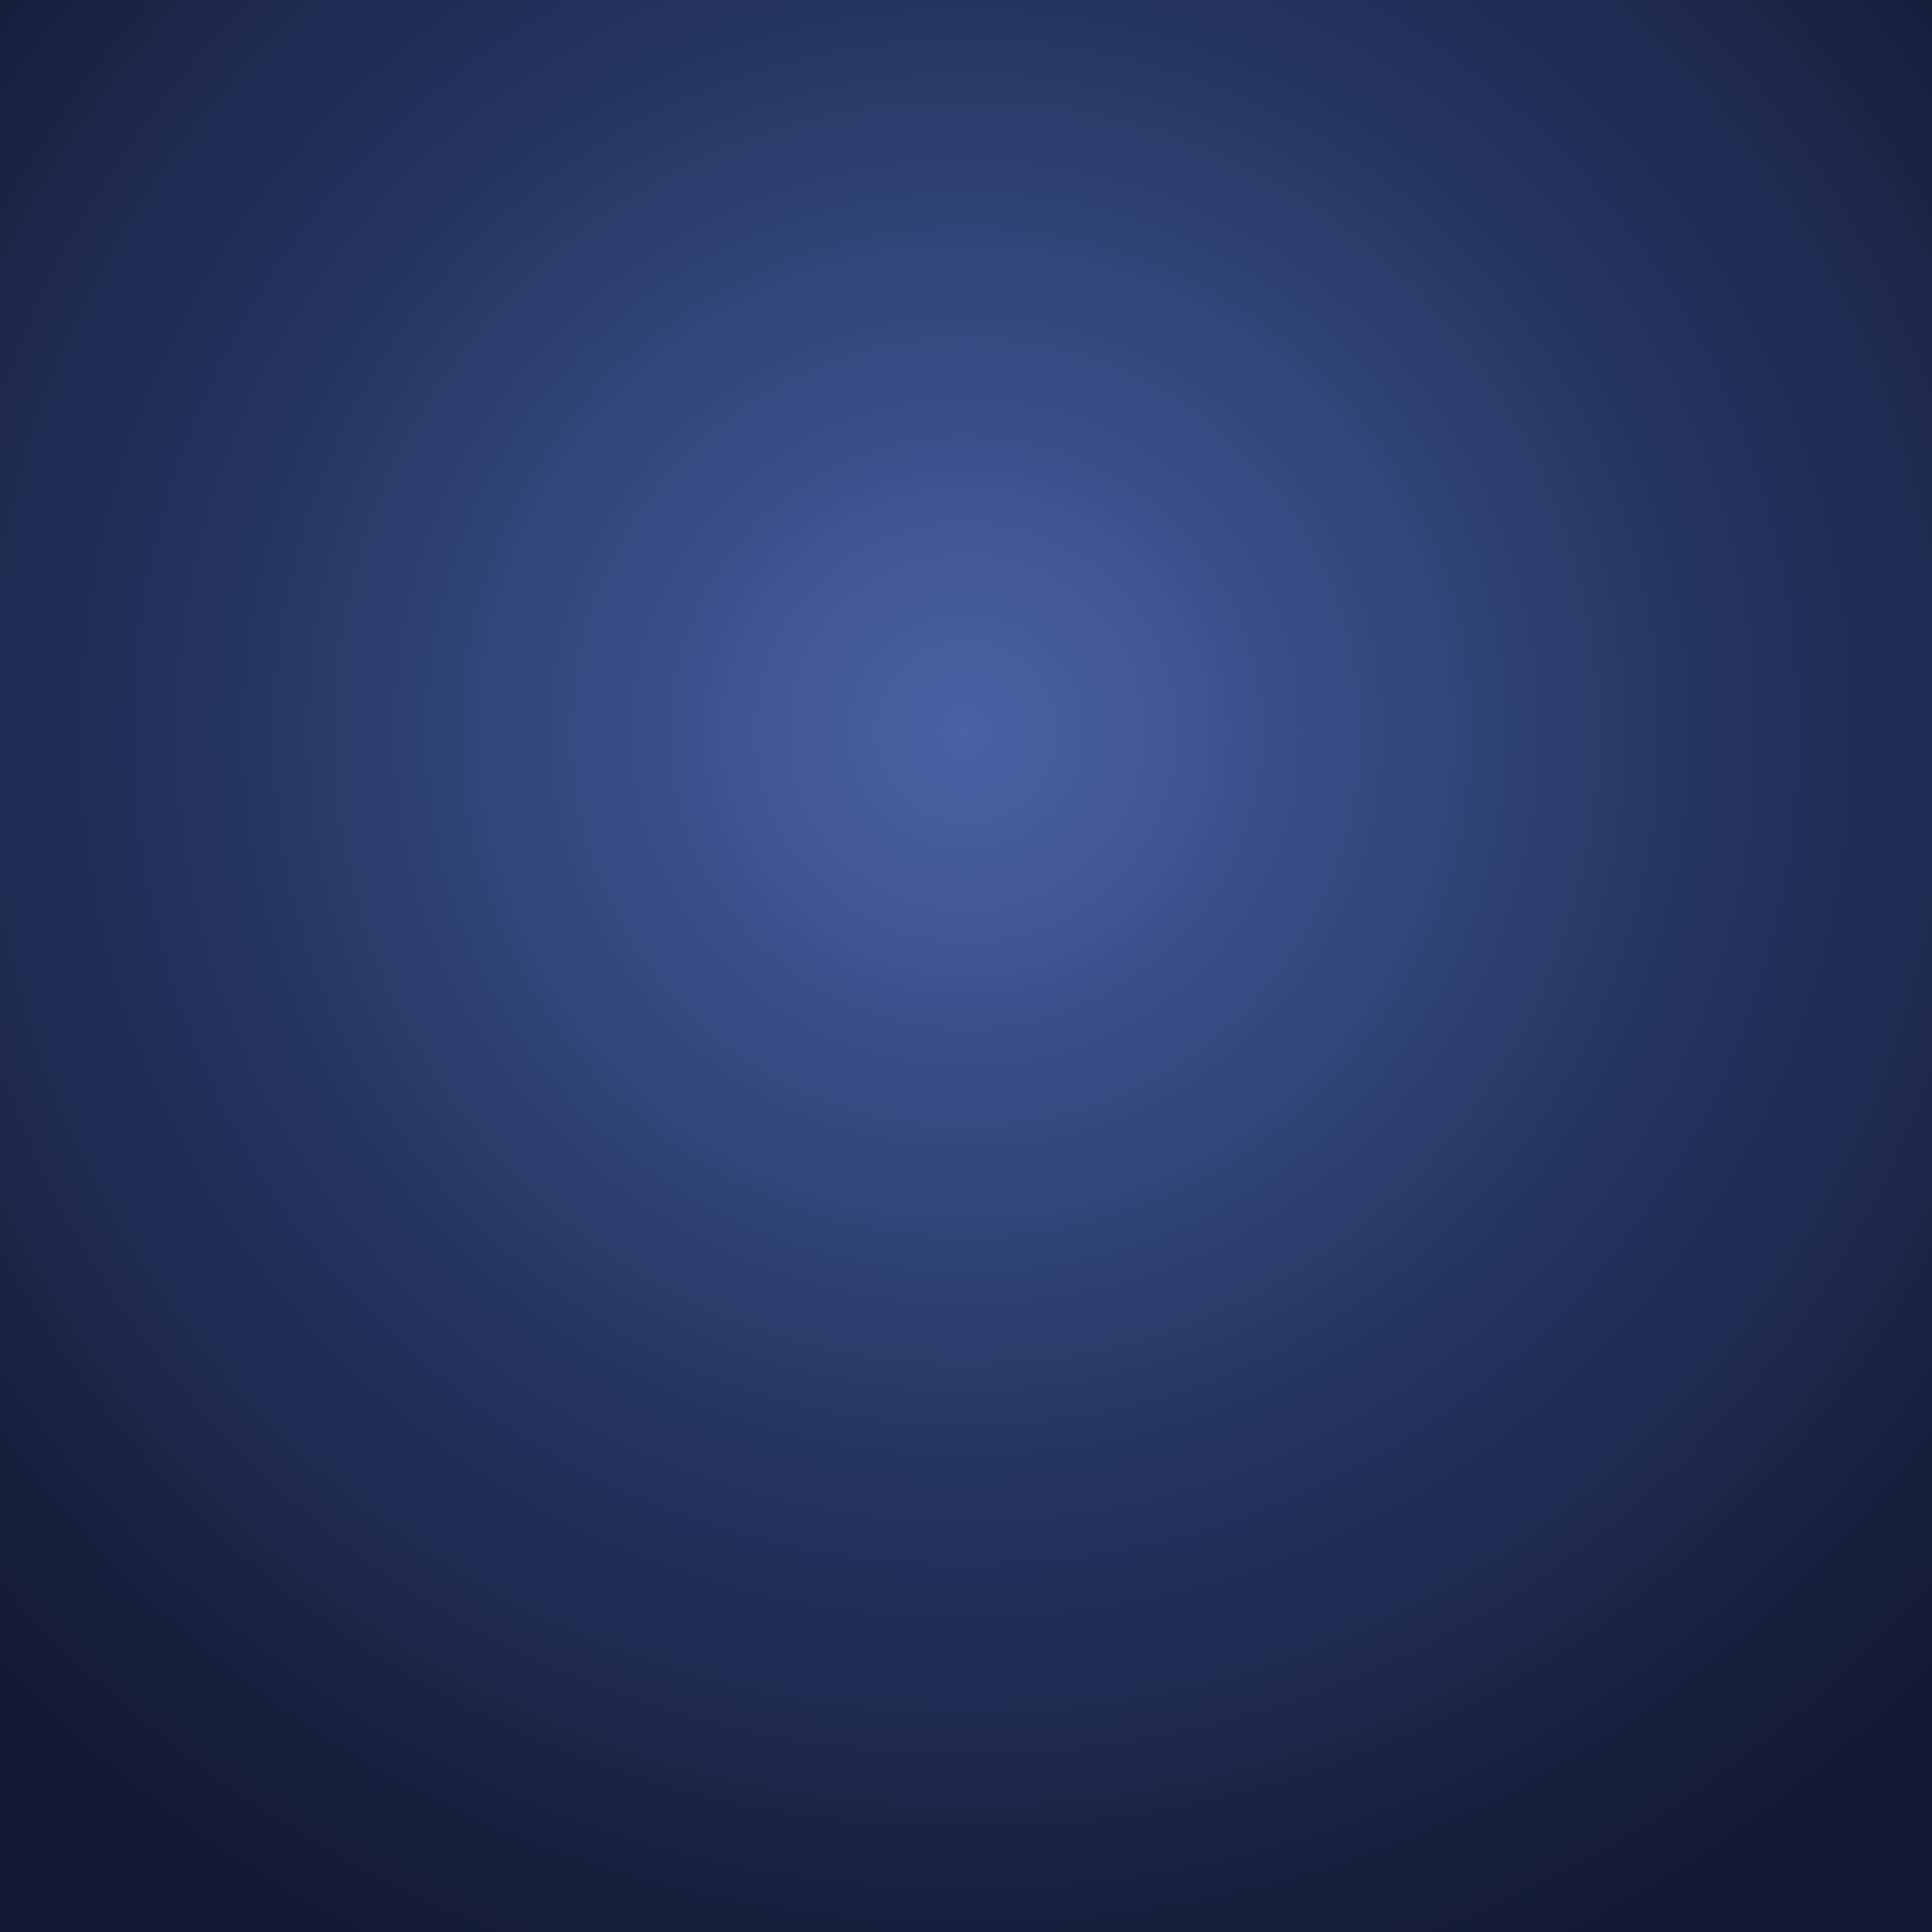
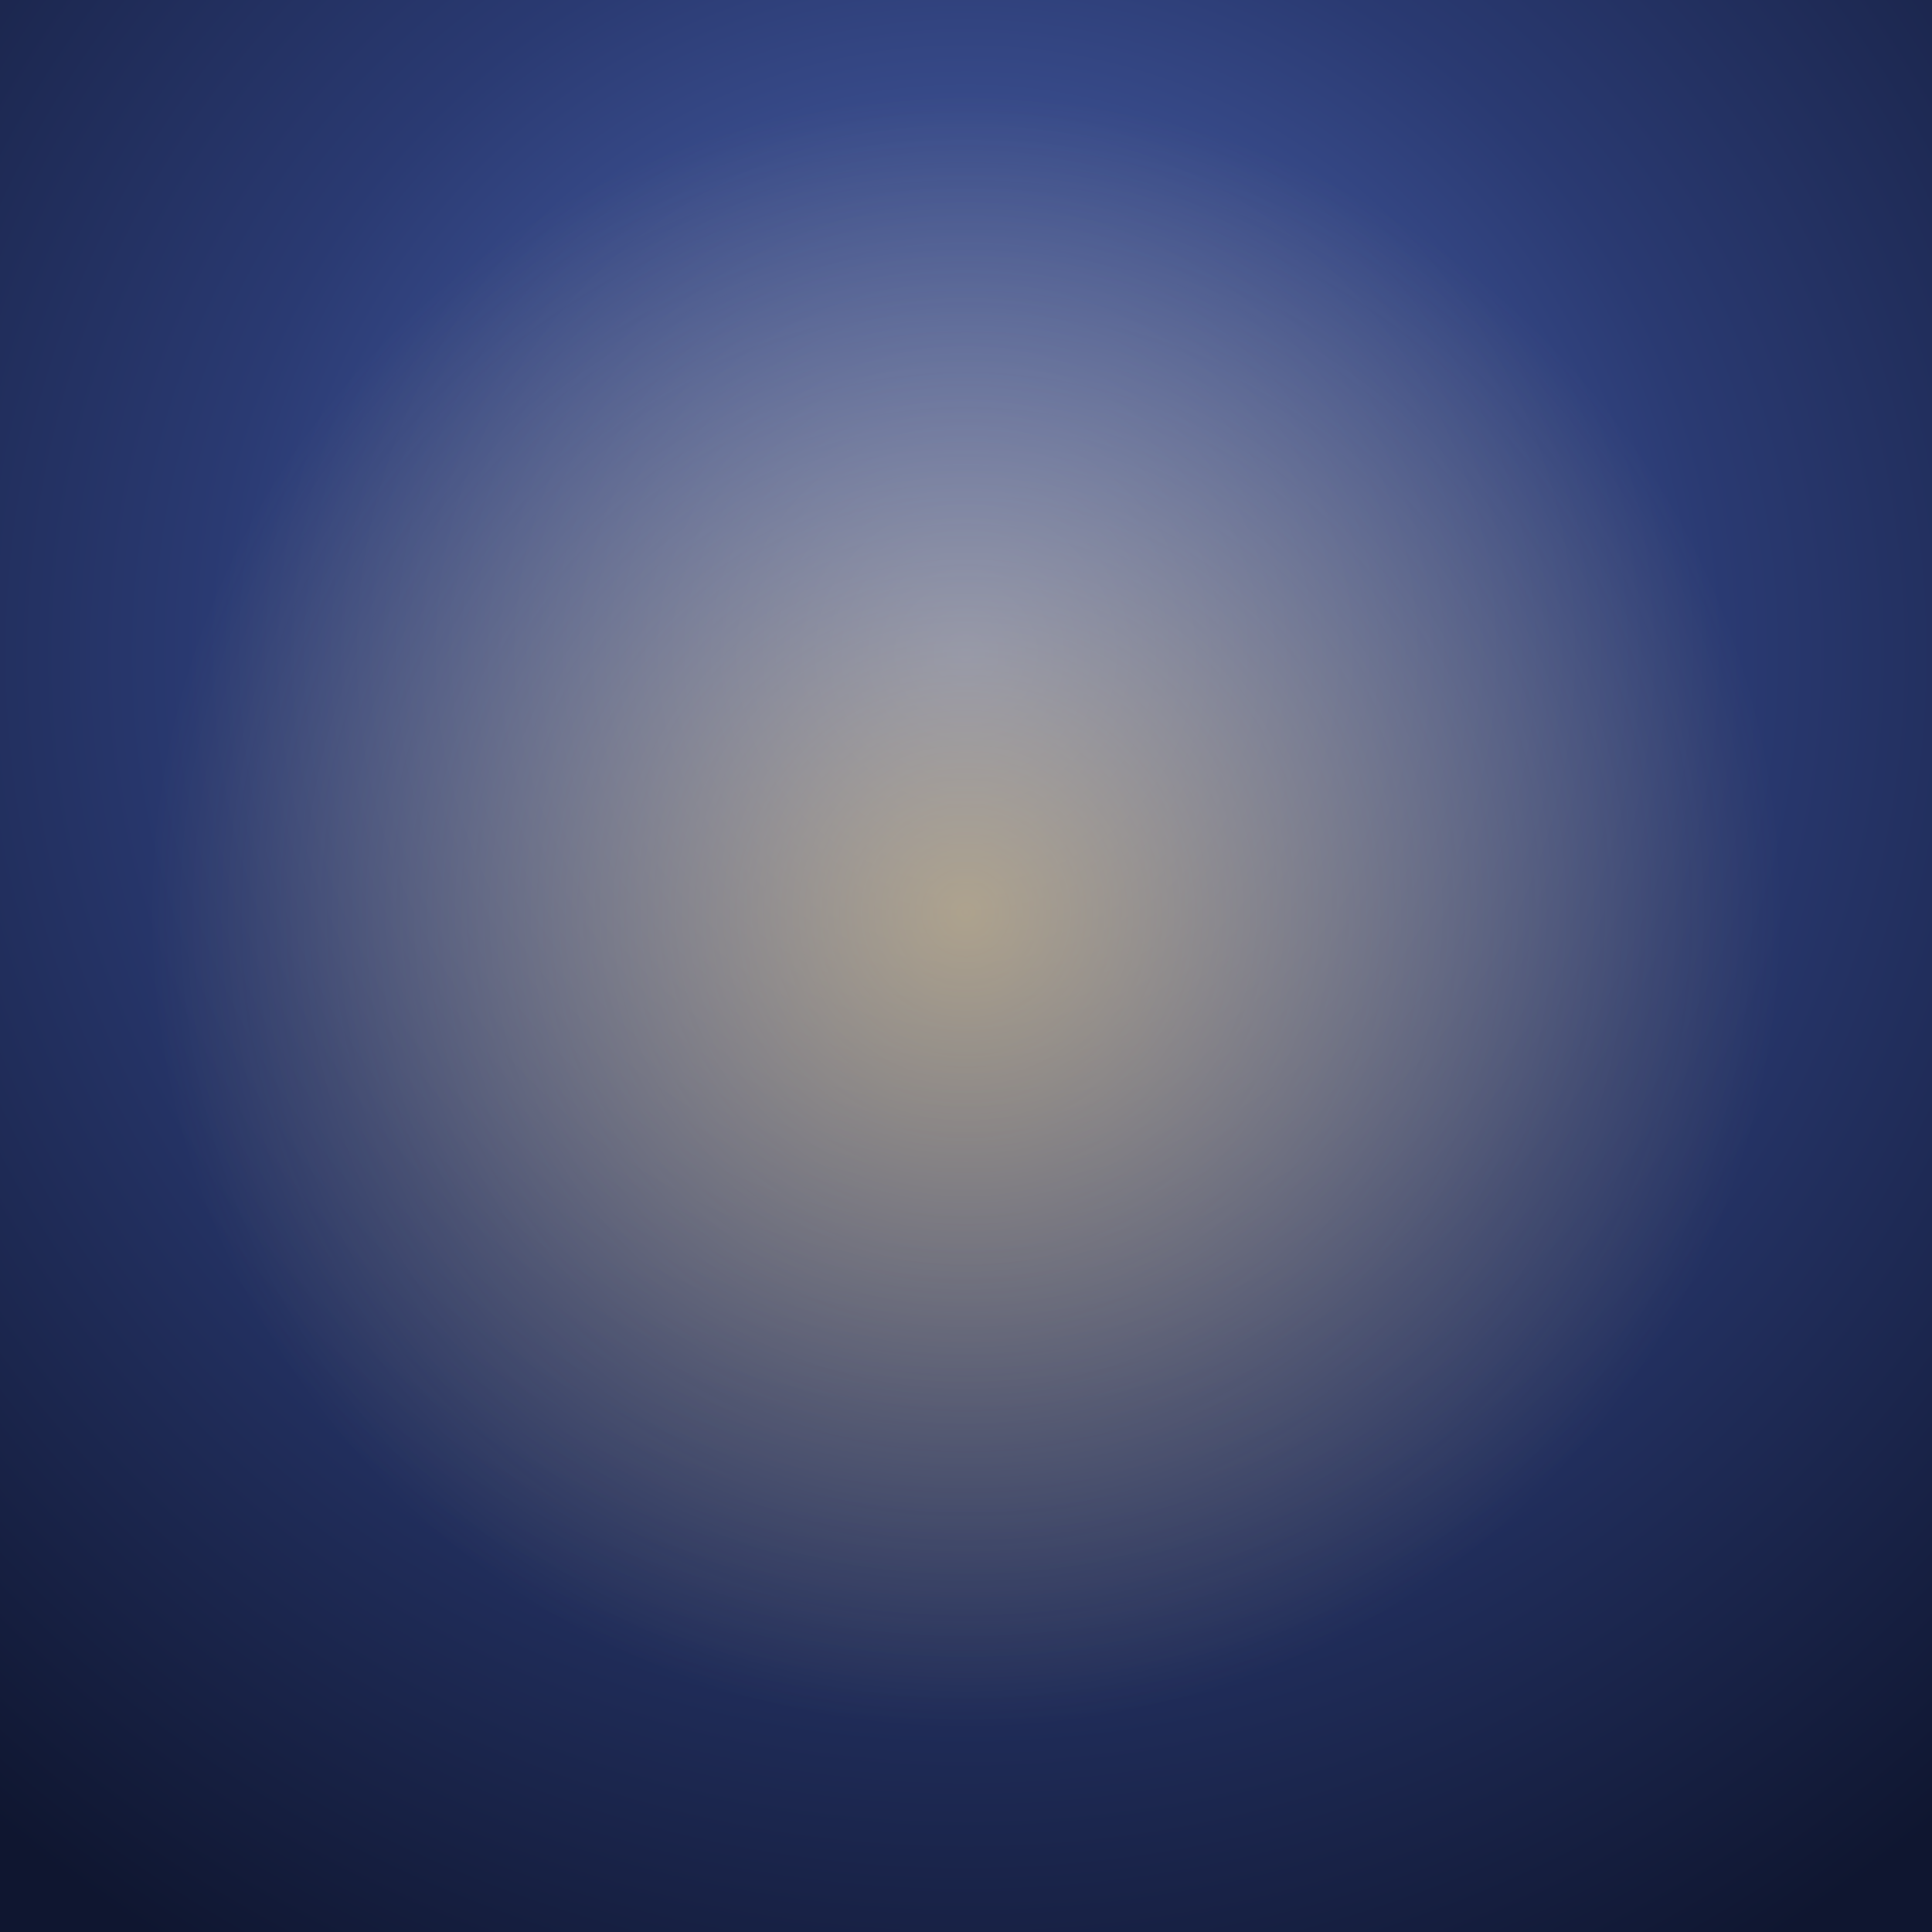
<svg xmlns="http://www.w3.org/2000/svg" viewBox="0 0 108 108" width="108" height="108">
  <defs>
-     <radialGradient id="bg" cx="50%" cy="38%" r="70%">
-       <stop offset="0" stop-color="#4a63a6" />
-       <stop offset=".55" stop-color="#25335f" />
-       <stop offset="1" stop-color="#121a33" />
+     <radialGradient id="ibg" cx="50%" cy="34%" r="78%">
+       <stop offset="0" stop-color="#5a74c4" />
+       <stop offset=".5" stop-color="#2a3a72" />
+       <stop offset="1" stop-color="#0f1630" />
    </radialGradient>
-     <linearGradient id="grass" x1="0" y1="0" x2="1" y2="1">
-       <stop offset="0" stop-color="#9ad86a" />
-       <stop offset="1" stop-color="#4f9636" />
-     </linearGradient>
-     <linearGradient id="gold" x1="0" y1="0" x2="0" y2="1">
-       <stop offset="0" stop-color="#ffe08a" />
+     <radialGradient id="iglow" cx="50%" cy="50%" r="50%">
+       <stop offset="0" stop-color="#ffd878" stop-opacity=".55" />
+       <stop offset="1" stop-color="#ffd878" stop-opacity="0" />
+     </radialGradient>
+     <linearGradient id="irim" x1="0" y1="0" x2="0" y2="1">
+       <stop offset="0" stop-color="#fff2c4" />
      <stop offset="1" stop-color="#e9a52e" />
    </linearGradient>
-     <clipPath id="piece">
-       <path d="M27,34 H46 a8,8 0 1,1 16,0 H81 V51 a8,8 0 1,1 0,16 V84 H27 Z" />
-     </clipPath>
  </defs>
-   <rect width="108" height="108" fill="url(#bg)" />
+   <rect width="108" height="108" fill="url(#ibg)" />
+   <circle cx="54" cy="51" r="46" fill="url(#iglow)" />
</svg>
